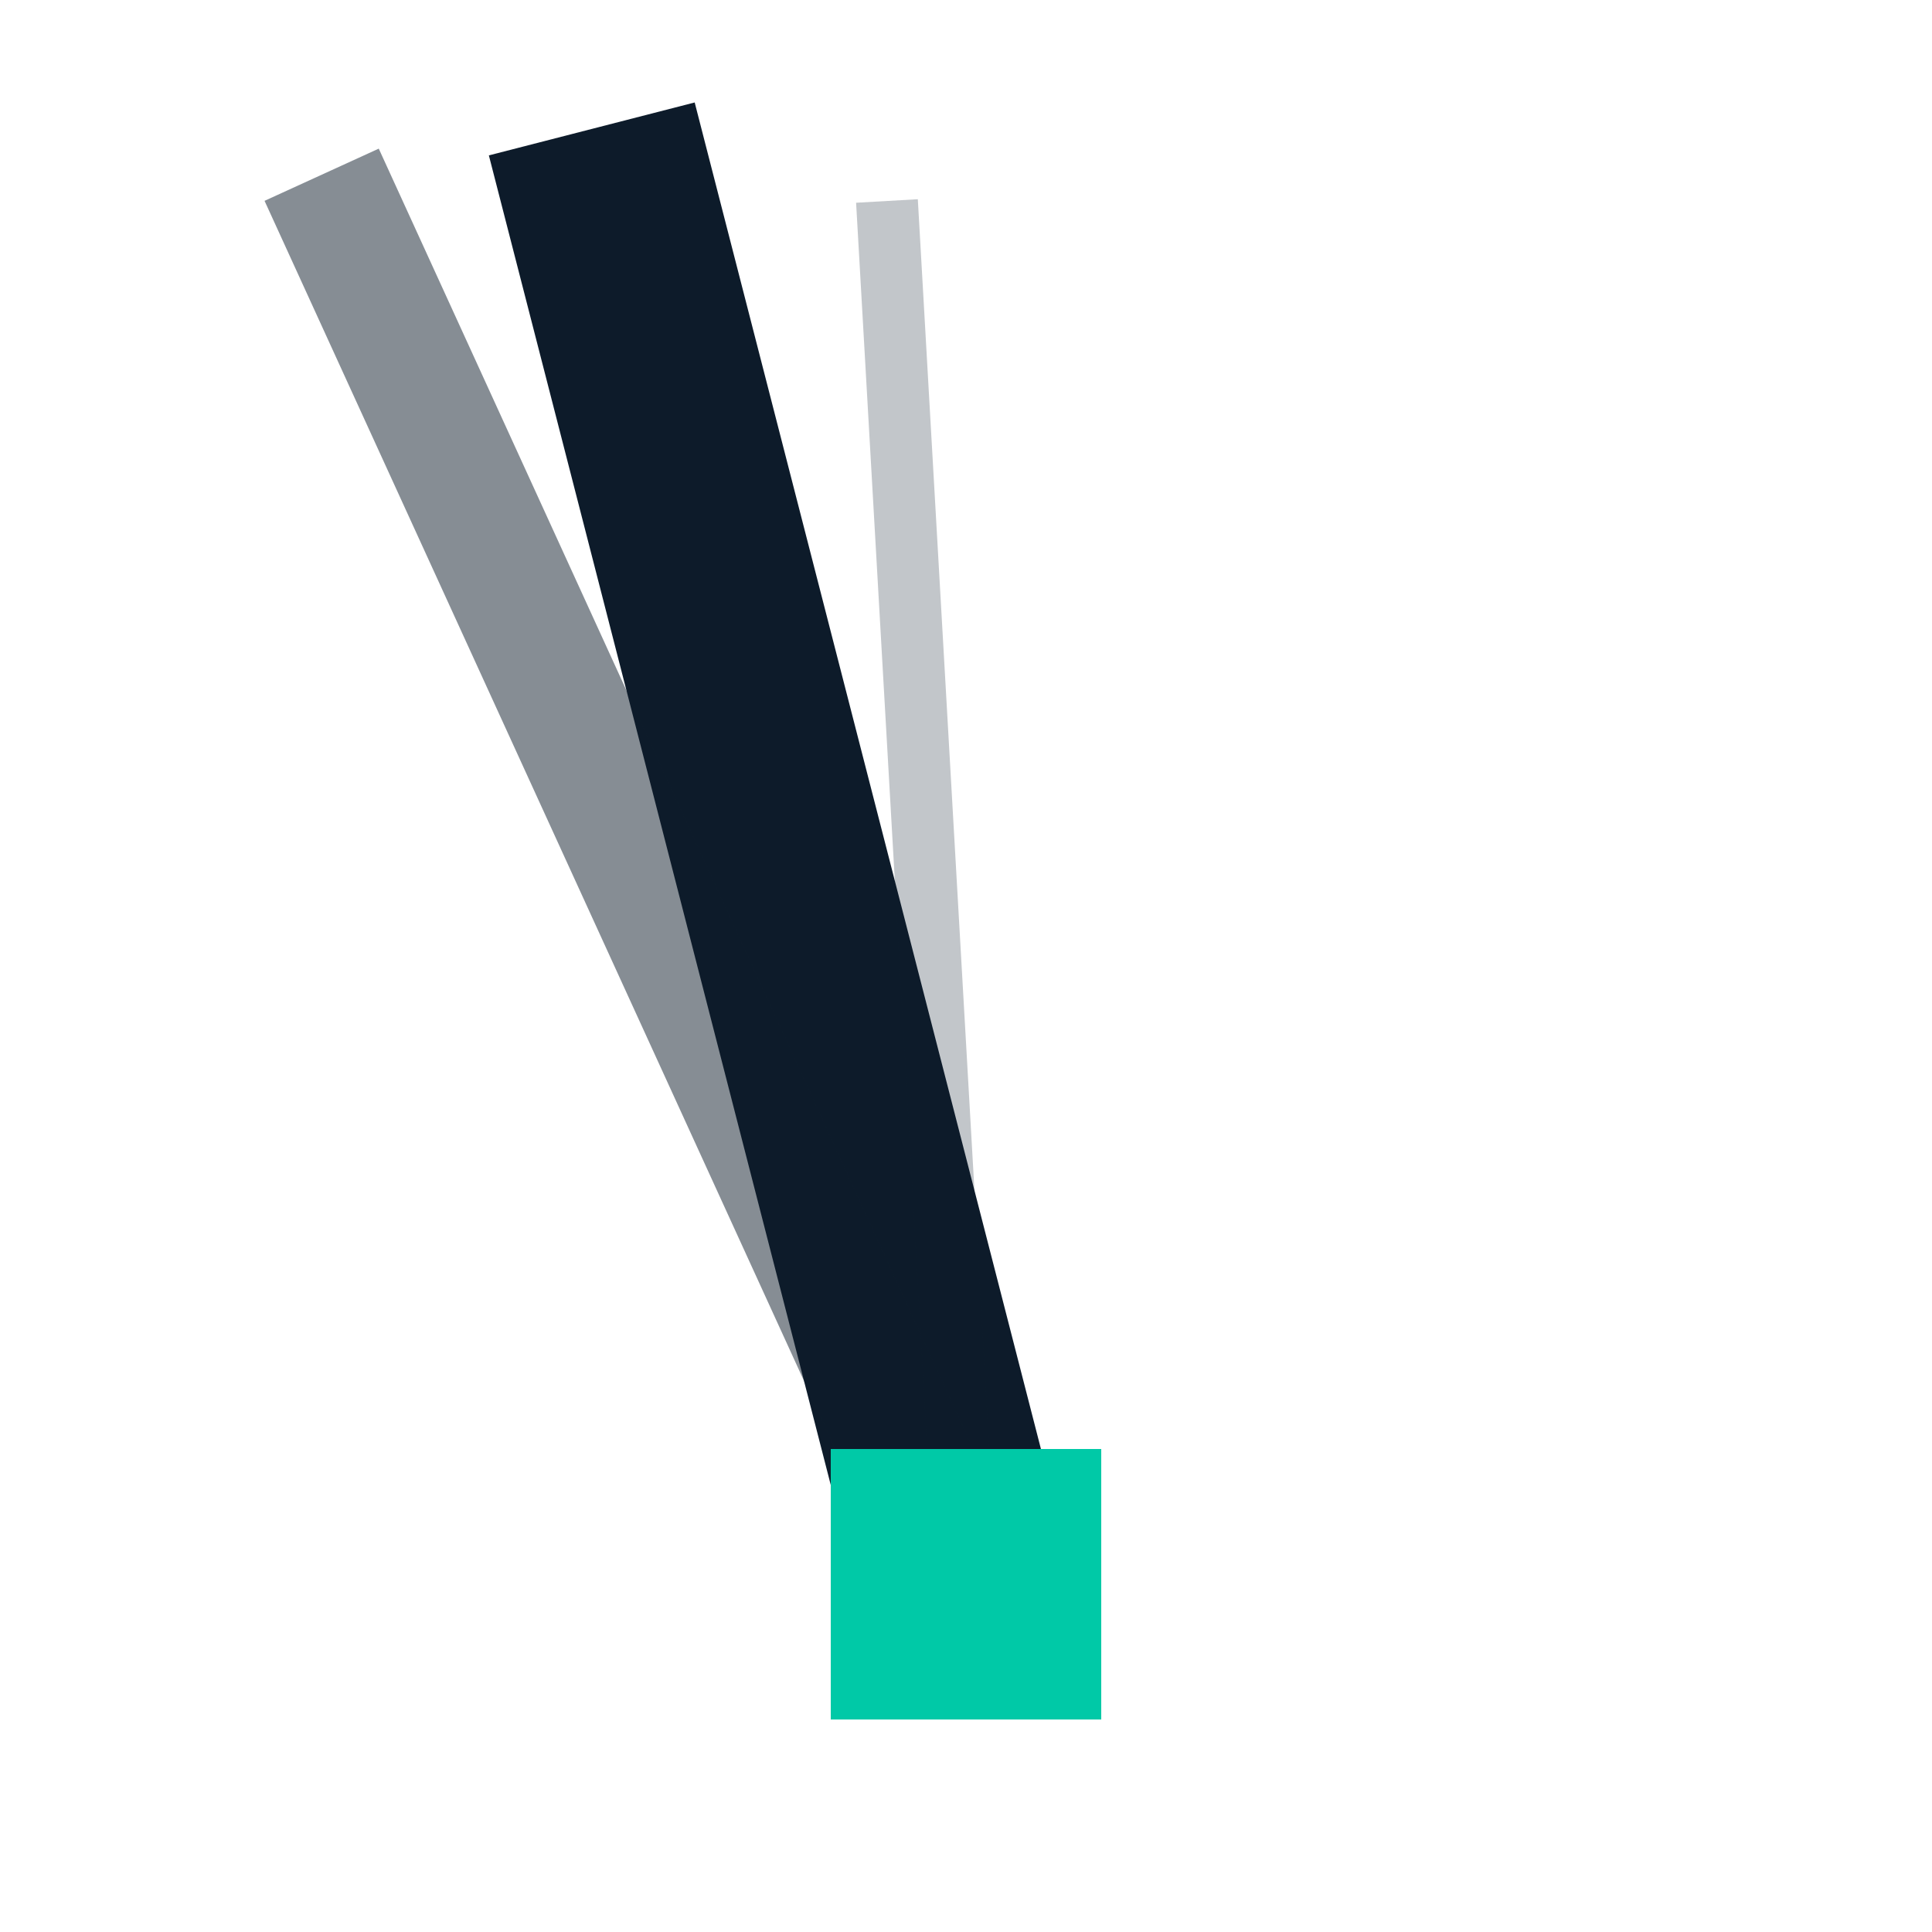
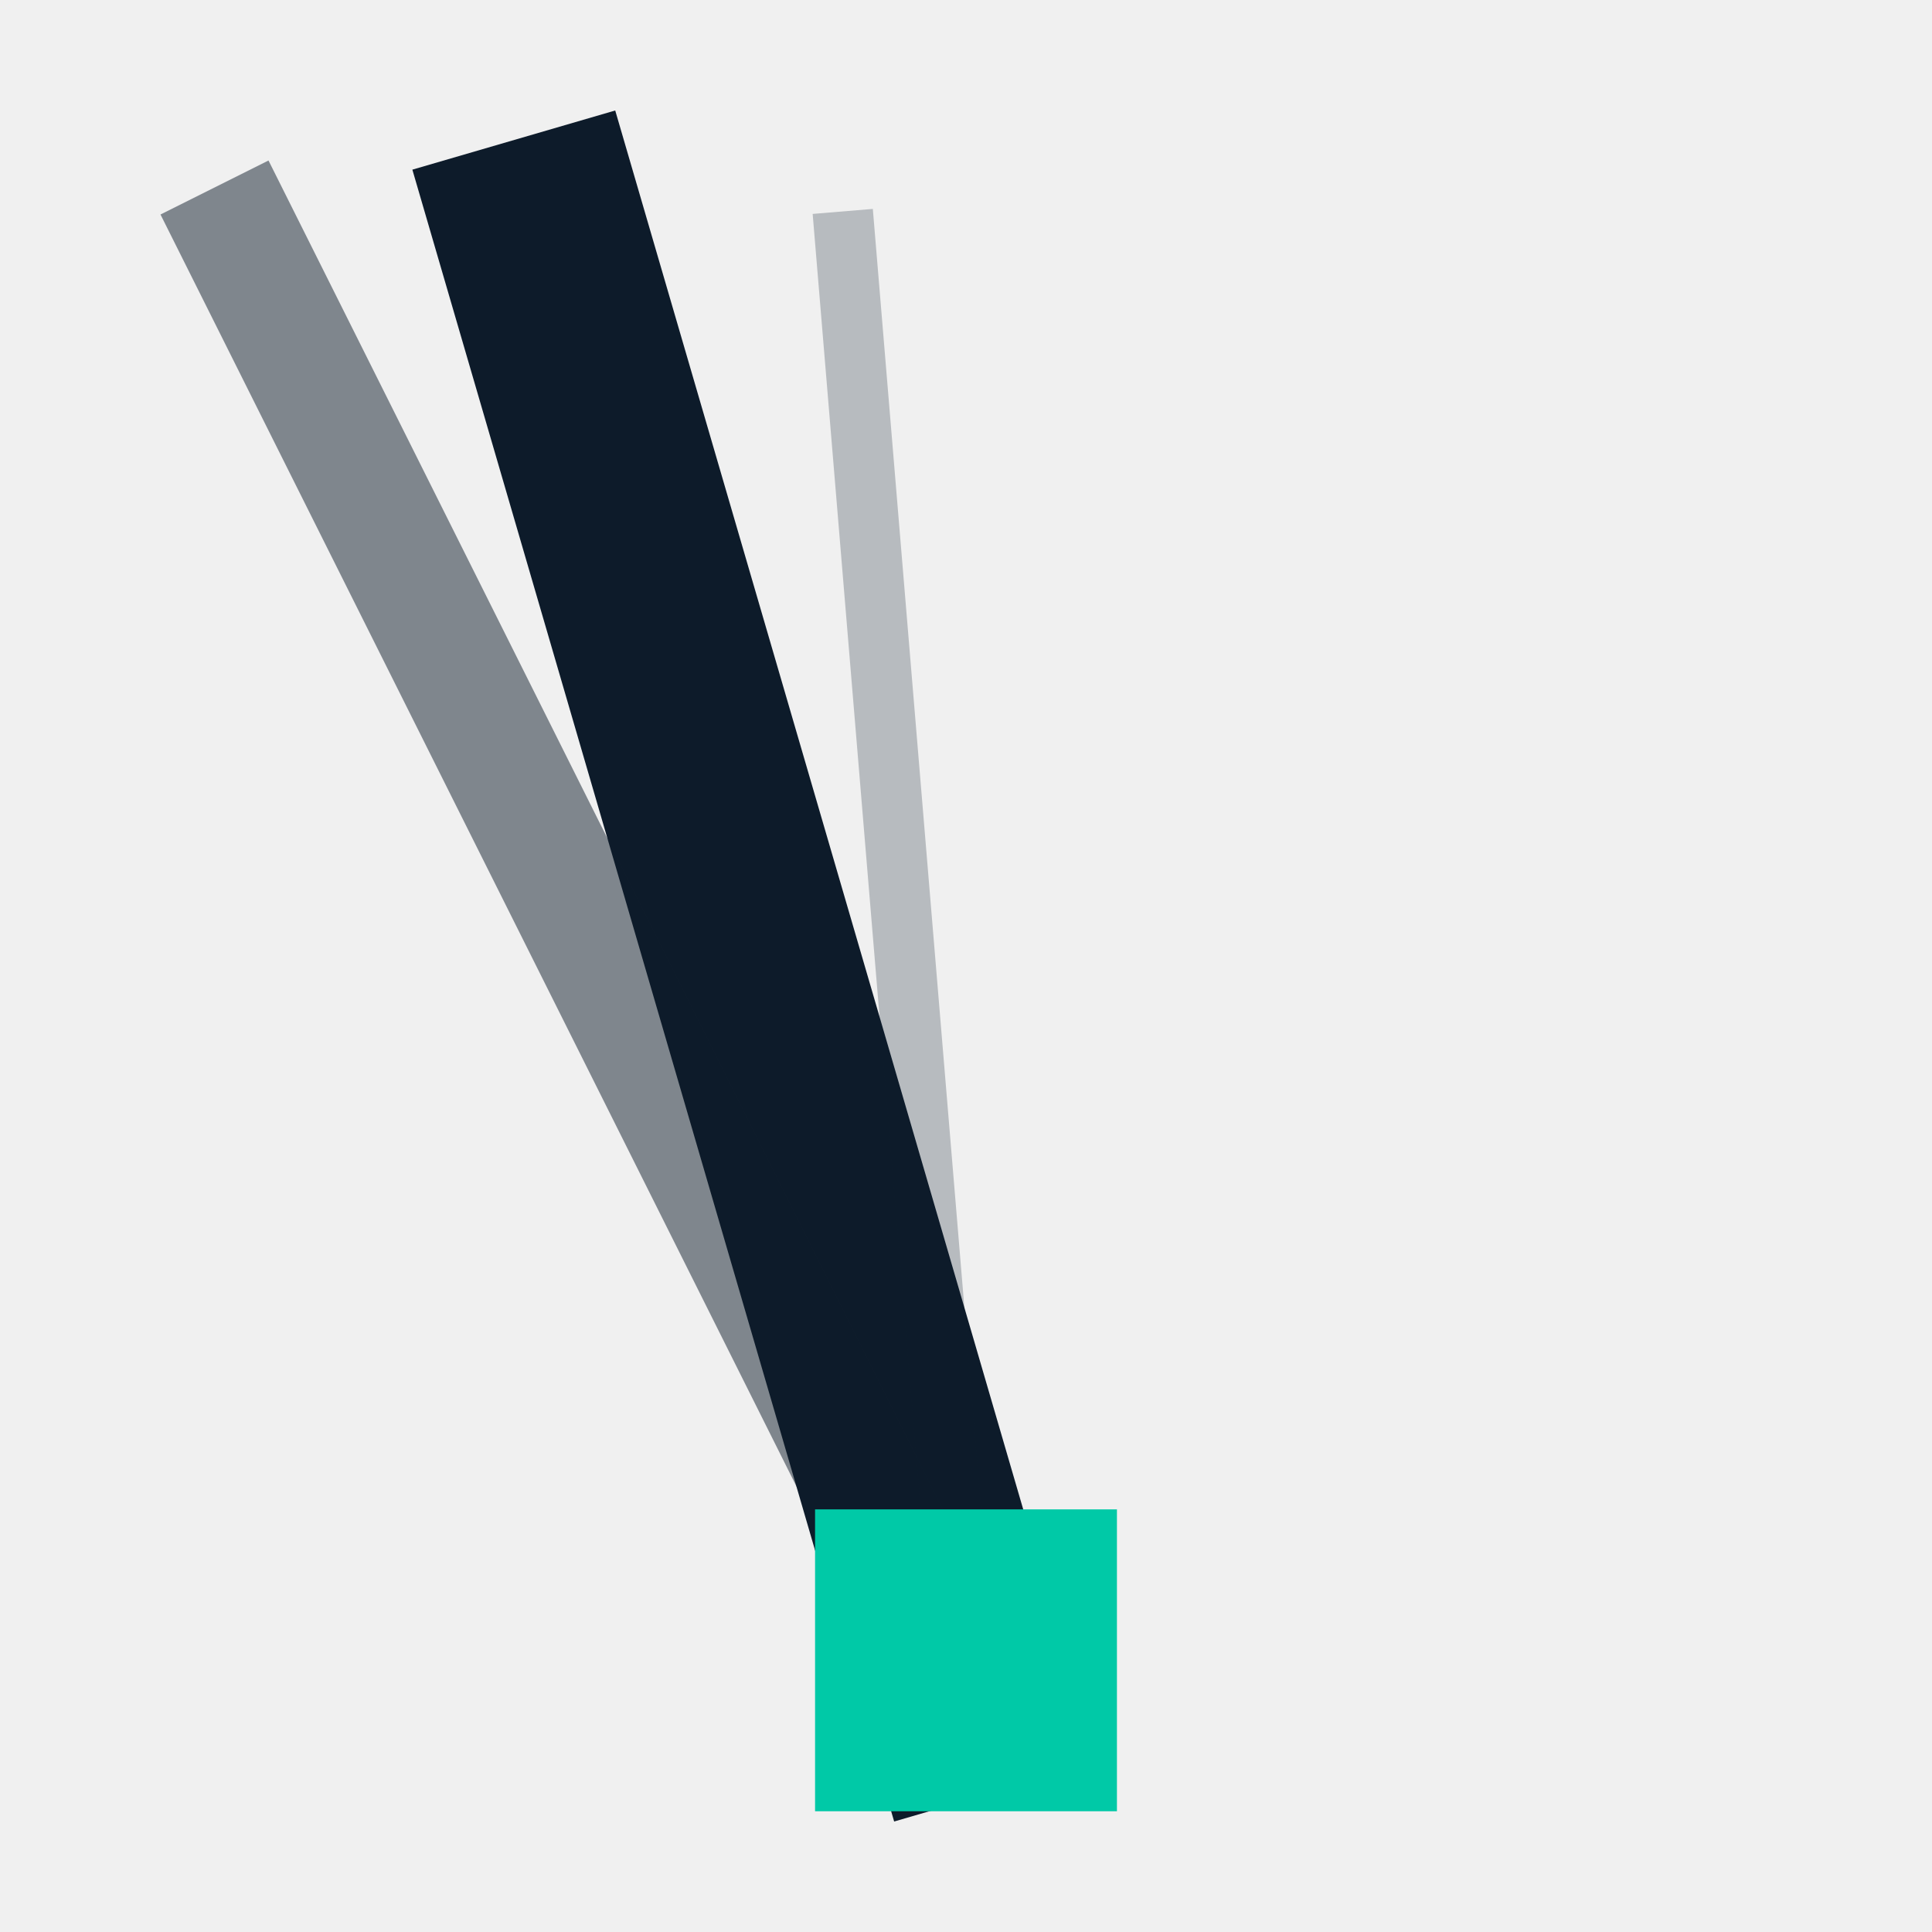
- <svg xmlns="http://www.w3.org/2000/svg" viewBox="0 0 512 512" width="512" height="512">
-   <rect width="512" height="512" fill="#FFFFFF" />
-   <path d="M163.84 61.44 L256.0 419.84" stroke="#0D1B2A" stroke-width="56.32" stroke-linecap="square" />
-   <path d="M92.16 61.44 L256.0 419.84" stroke="#0D1B2A" stroke-width="33.28" stroke-linecap="square" opacity="0.5" />
-   <path d="M235.52 61.44 L256.0 419.84" stroke="#0D1B2A" stroke-width="16.384" stroke-linecap="square" opacity="0.25" />
-   <rect x="220.16" y="384.0" width="71.68" height="71.68" fill="#00C9A7" />
+ <svg xmlns="http://www.w3.org/2000/svg" viewBox="0 0 64 64">
+   <path d="M18 8 L32 56" stroke="#0D1B2A" stroke-width="7" stroke-linecap="square" />
+   <path d="M8 8 L32 56" stroke="#0D1B2A" stroke-width="4" stroke-linecap="square" opacity="0.5" />
+   <path d="M28 8 L32 56" stroke="#0D1B2A" stroke-width="2" stroke-linecap="square" opacity="0.25" />
+   <rect x="27" y="50" width="10" height="10" fill="#00C9A7" />
</svg>
